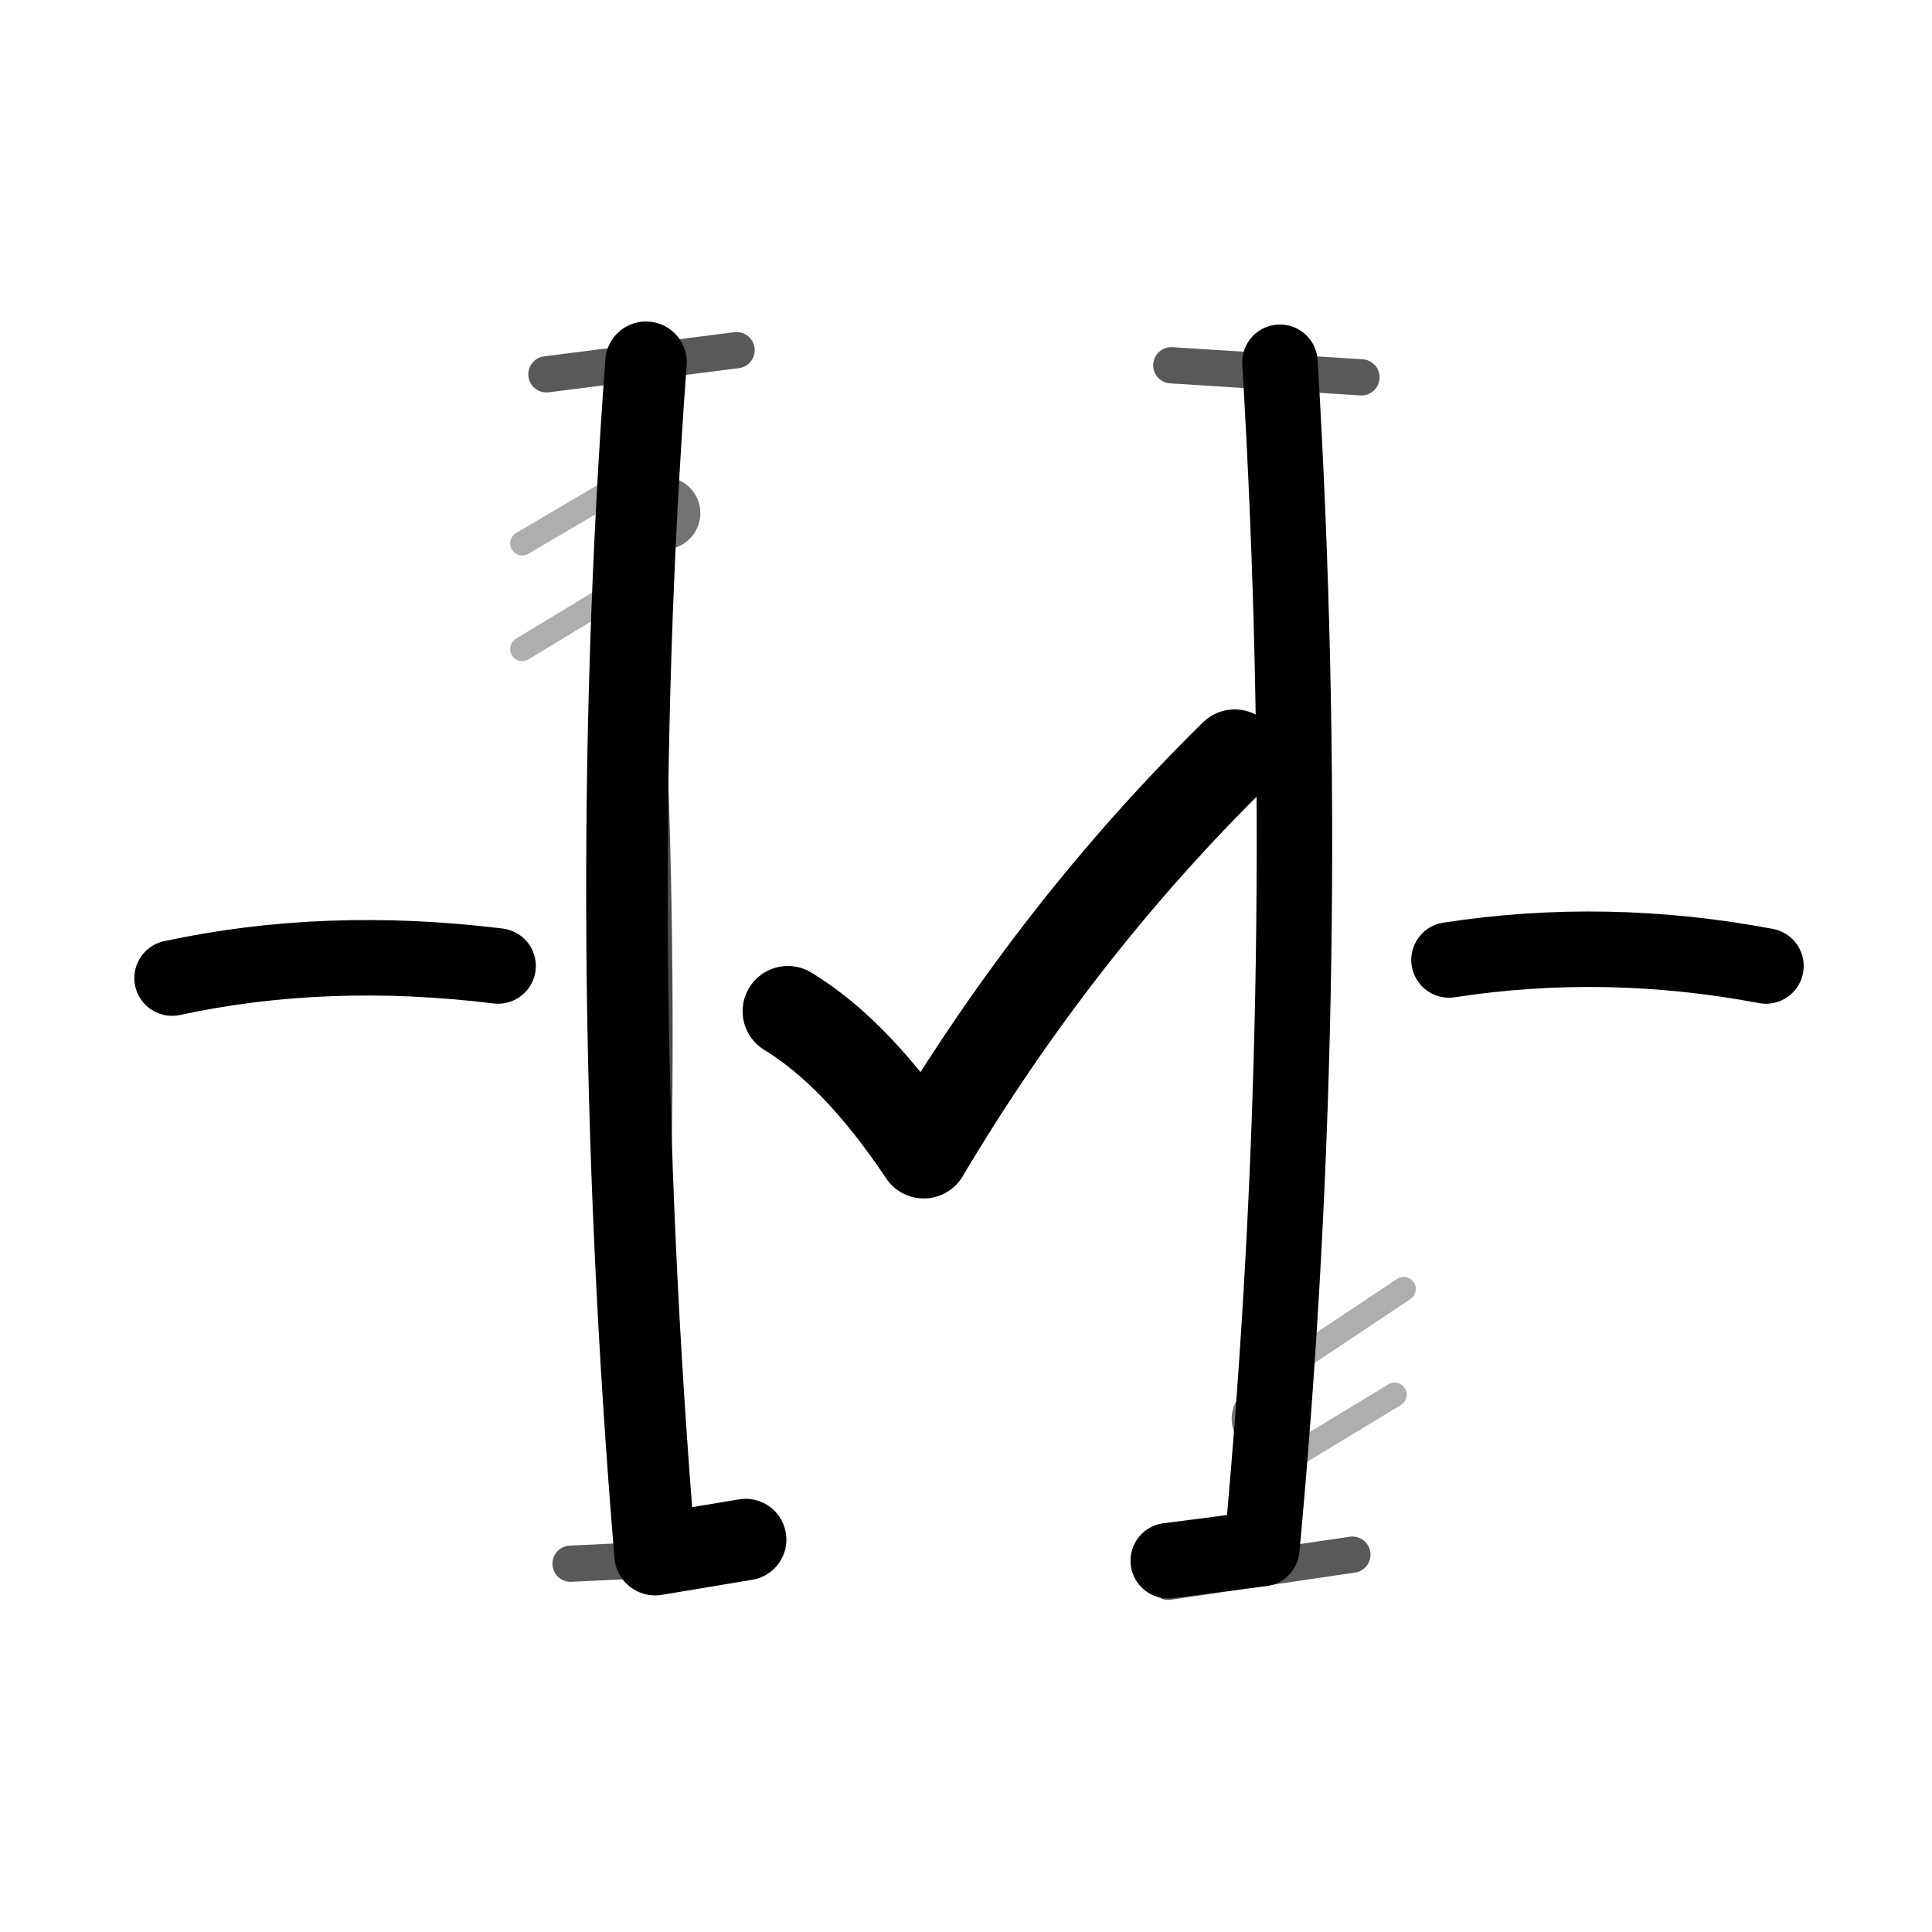
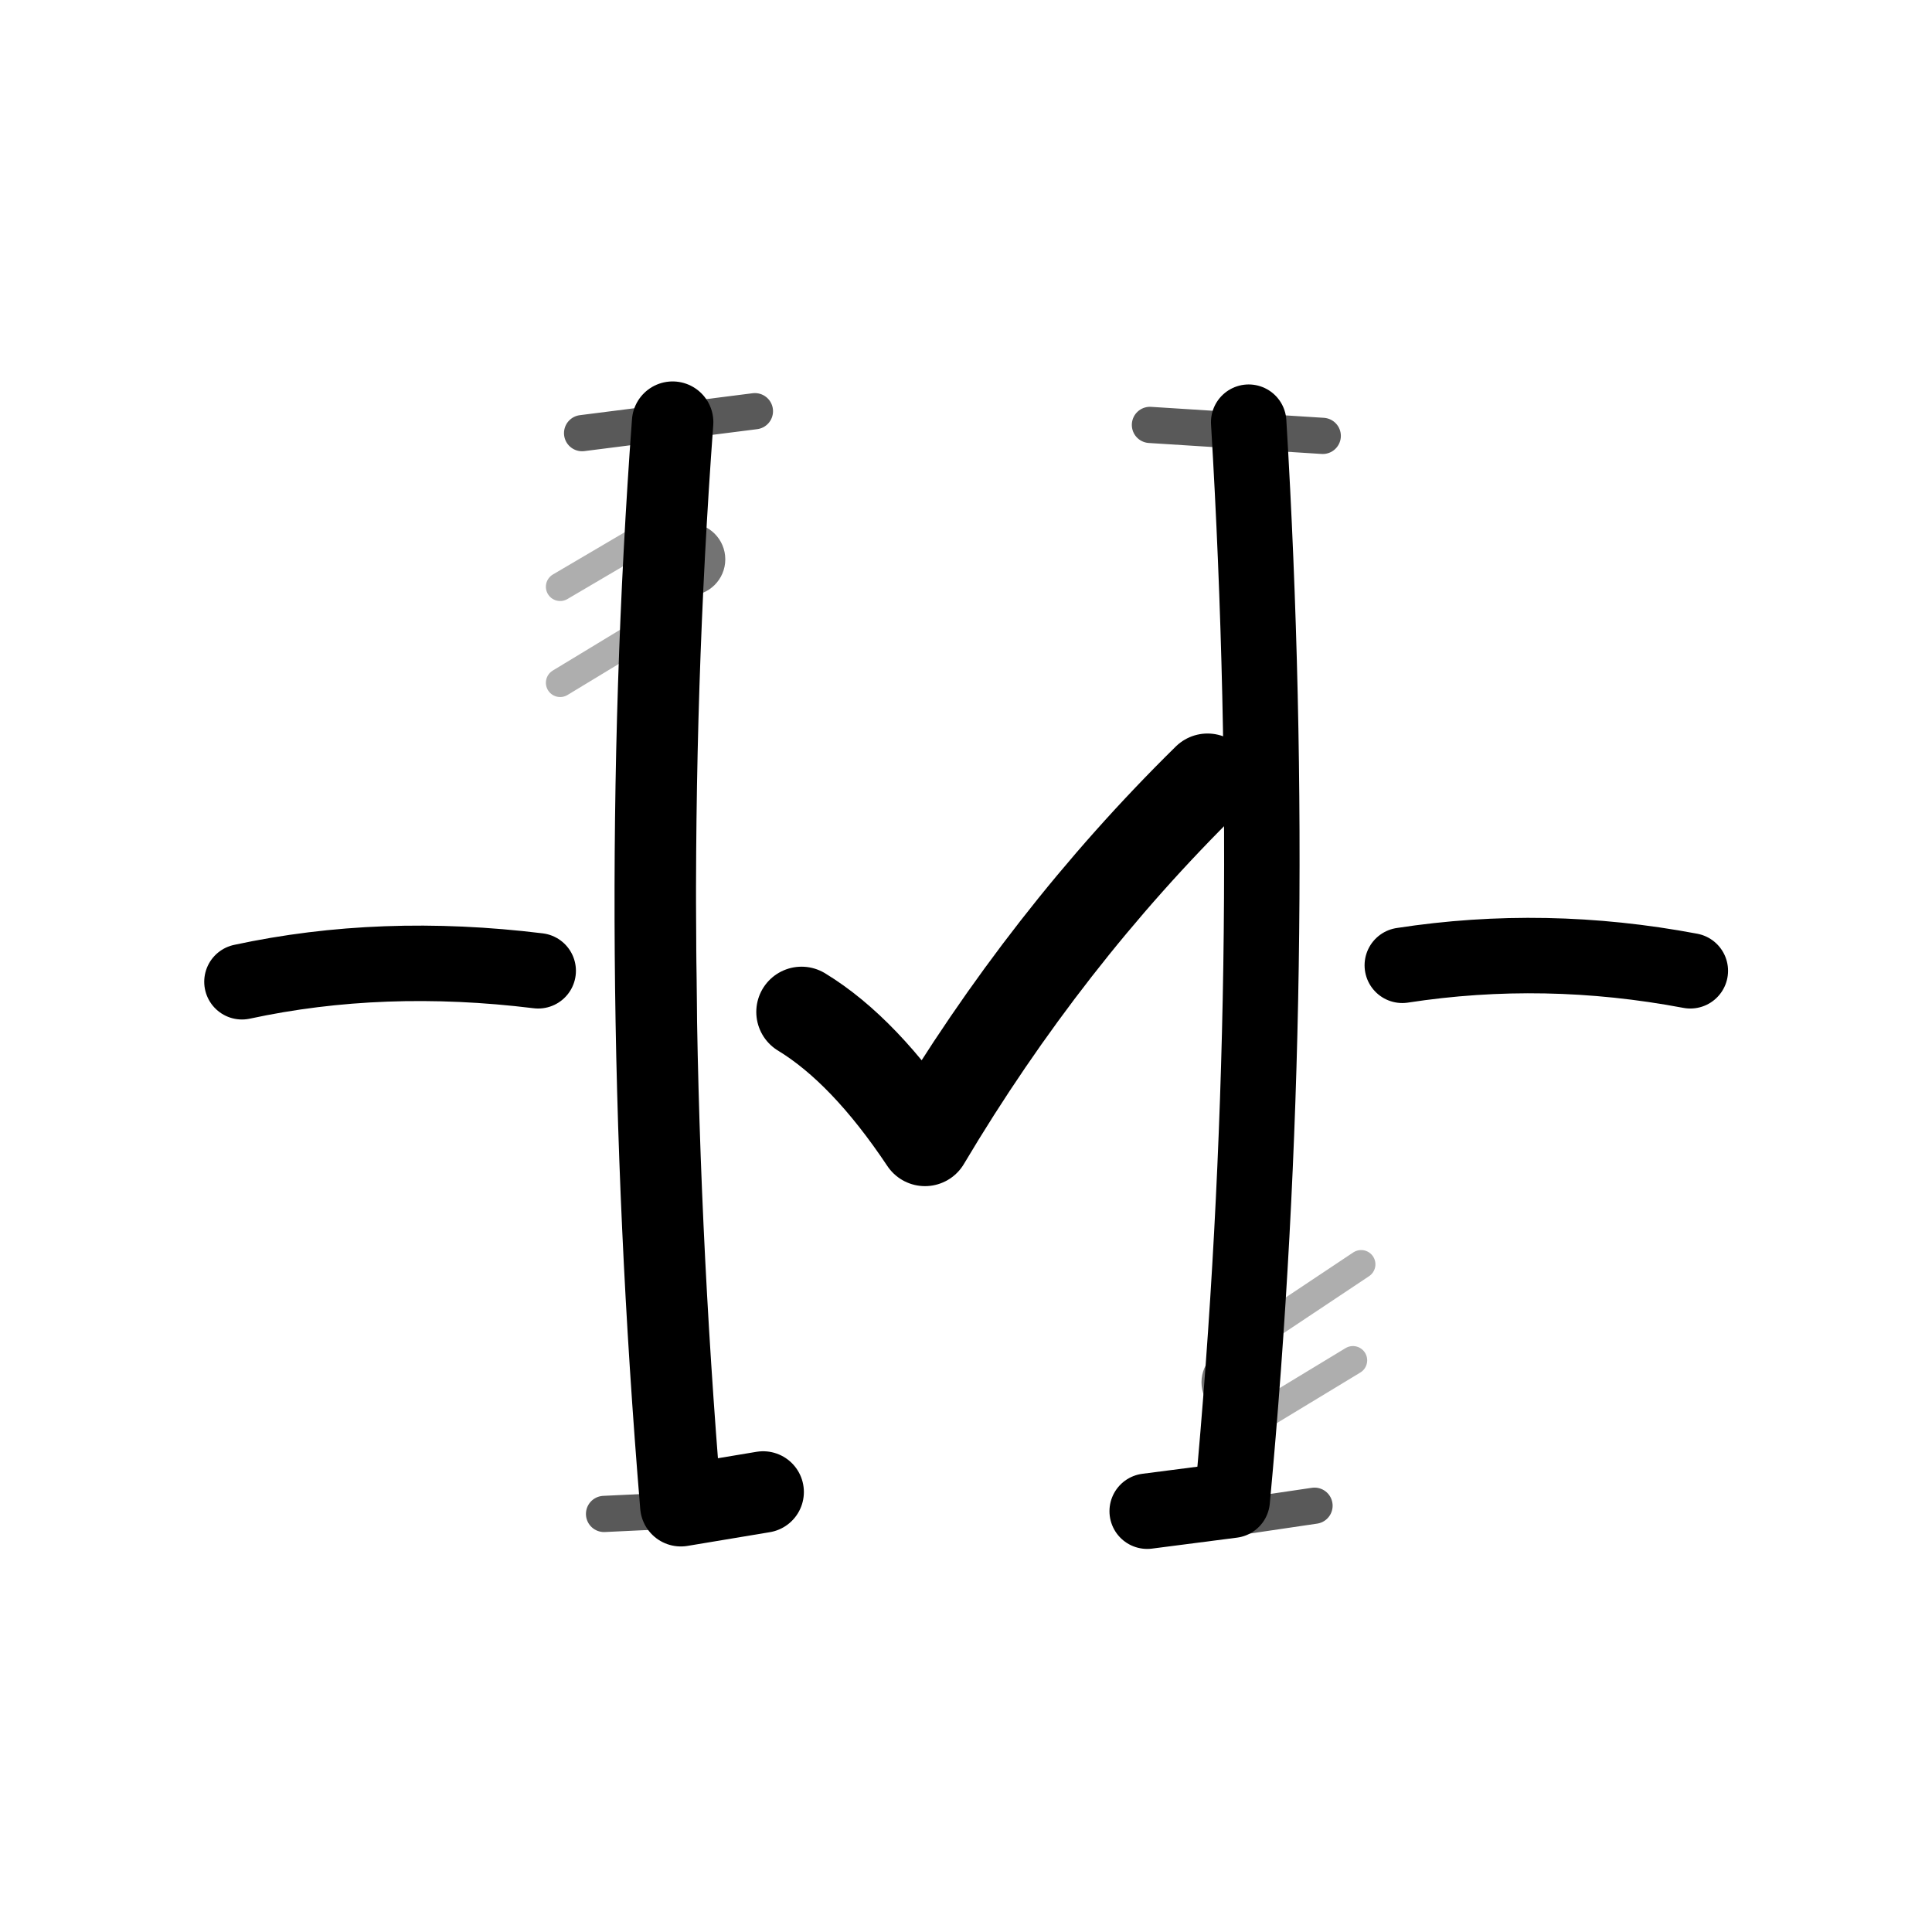
- <svg class="a-gate" viewBox="0 0 64 64" fill="none" stroke="currentColor" stroke-width="2.2" stroke-linecap="round" stroke-linejoin="round">
-   <path d="M5.7 32.4q5.1-1.1 10.8-.4" stroke-width="2.5" pathLength="100" />
-   <path d="M48 31.8q5.2-.8 10.5.2" stroke-width="2.5" pathLength="100" />
-   <path d="M21.4 12Q20 31 21.7 51.5l3-.5" stroke-width="2.7" pathLength="100" />
-   <path d="M42.4 12q1.2 20-.6 39.3l-3.1.4" stroke-width="2.5" pathLength="100" />
-   <path class="redraw" d="M26.1 33.5q2.3 1.4 4.5 4.7Q35 30.8 40.9 25" stroke-width="3" pathLength="100" />
-   <path d="M27.5 34.3q2.2 1 3.6 3.8" stroke-width=".8" opacity=".32" pathLength="100" />
-   <path d="m18.1 12.4 6.3-.8m14.4.5 6.3.4M18.9 51.8l6.3-.3m13.5.9 6.1-.9" stroke-width="1.2" opacity=".65" pathLength="100" />
+ <svg class="a-gate" viewBox="-3.12 -3.39 70.43 70.43" fill="none" stroke="currentColor" stroke-width="2.42" stroke-linecap="round" stroke-linejoin="round">
+   <path d="M5.7 32.4q5.1-1.1 10.8-.4" stroke-width="2.75" pathLength="100" />
+   <path d="M48 31.8q5.2-.8 10.5.2" stroke-width="2.75" pathLength="100" />
+   <path d="M21.4 12Q20 31 21.7 51.5l3-.5" stroke-width="2.97" pathLength="100" />
+   <path d="M42.4 12q1.2 20-.6 39.3l-3.1.4" stroke-width="2.75" pathLength="100" />
+   <path class="redraw" d="M26.1 33.5q2.3 1.4 4.5 4.7Q35 30.8 40.9 25" stroke-width="3.30" pathLength="100" />
+   <path d="M27.5 34.3q2.2 1 3.6 3.8" stroke-width="1.04" opacity=".32" pathLength="100" />
+   <path d="m18.1 12.4 6.3-.8m14.4.5 6.3.4M18.9 51.8l6.3-.3m13.5.9 6.1-.9" stroke-width="1.32" opacity=".65" pathLength="100" />
  <path d="M21.4 13q1.6 20 .3 37.4l-1.3-15.7ZM42.4 13l1.3 24.6-1.9 12.6Z" fill="currentColor" stroke="none" opacity=".7" />
-   <path d="m17.3 18 3.4-2m-3.4 5.5 3.3-2m22.6 25.4 3.3-2.2m-3.6 5.5 3.3-2" stroke-width=".8" opacity=".32" pathLength="100" />
-   <circle cx="22" cy="17" r="1.2" fill="currentColor" stroke="none" opacity=".55" />
-   <circle cx="42" cy="47" r="1.2" fill="currentColor" stroke="none" opacity=".55" />
+   <path d="m17.3 18 3.4-2m-3.4 5.5 3.3-2m22.6 25.4 3.3-2.2m-3.6 5.5 3.3-2" stroke-width="1.04" opacity=".32" pathLength="100" />
+   <circle cx="22" cy="17" r="1.32" fill="currentColor" stroke="none" opacity=".55" />
+   <circle cx="42" cy="47" r="1.32" fill="currentColor" stroke="none" opacity=".55" />
</svg>
